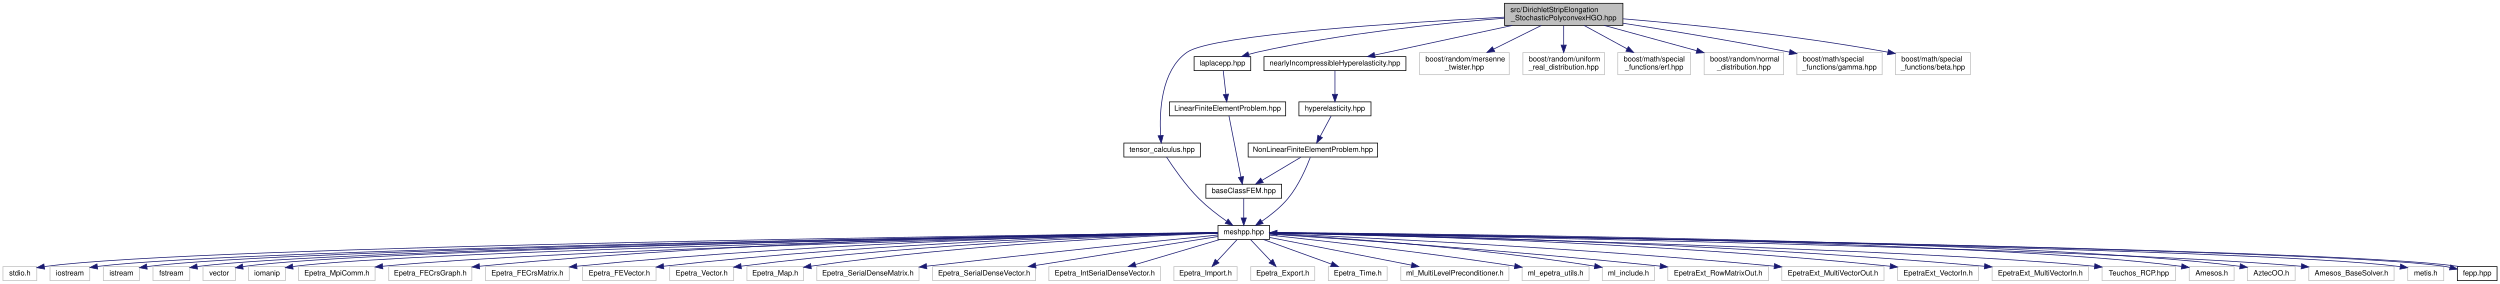
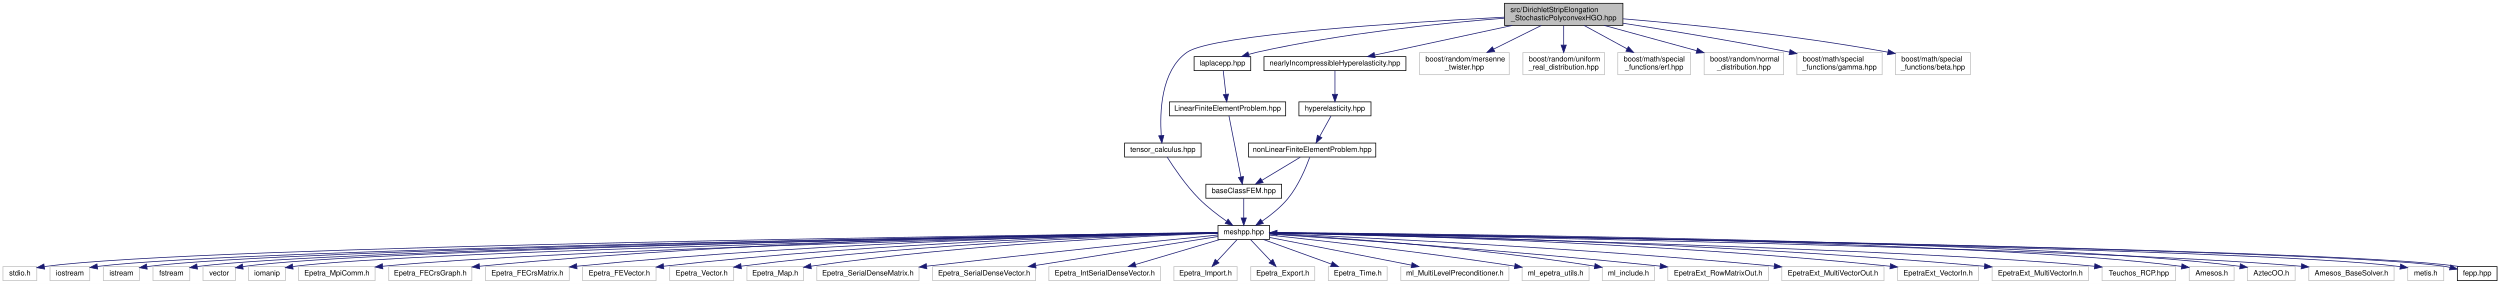
<svg xmlns="http://www.w3.org/2000/svg" xmlns:xlink="http://www.w3.org/1999/xlink" width="3399pt" height="386pt" viewBox="0.00 0.00 3399.00 386.00">
  <g id="graph0" class="graph" transform="scale(1 1) rotate(0) translate(4 382)">
    <polygon fill="#ffffff" stroke="transparent" points="-4,4 -4,-382 3395,-382 3395,4 -4,4" />
    <g id="node1" class="node">
      <polygon fill="#bfbfbf" stroke="#000000" points="2041.5,-347.5 2041.5,-377.5 2202.5,-377.5 2202.5,-347.5 2041.5,-347.5" />
      <text text-anchor="start" x="2049.5" y="-365.5" font-family="Helvetica,sans-Serif" font-size="10.00" fill="#000000">src/DirichletStripElongation</text>
      <text text-anchor="middle" x="2122" y="-354.5" font-family="Helvetica,sans-Serif" font-size="10.00" fill="#000000">_StochasticPolyconvexHGO.hpp</text>
    </g>
    <g id="node2" class="node">
      <g id="a_node2">
        <a xlink:href="../../de/d49/tensor__calculus_8hpp.html" target="_top" xlink:title="tensor_calculus.hpp">
-           <polygon fill="#ffffff" stroke="#000000" points="1524,-168.5 1524,-187.5 1628,-187.5 1628,-168.5 1524,-168.5" />
-           <text text-anchor="middle" x="1576" y="-175.5" font-family="Helvetica,sans-Serif" font-size="10.00" fill="#000000">tensor_calculus.hpp</text>
+           <polygon fill="#ffffff" stroke="#000000" points="1525,-168.5 1525,-187.5 1629,-187.5 1629,-168.5 1525,-168.5" />
+           <text text-anchor="middle" x="1577" y="-175.5" font-family="Helvetica,sans-Serif" font-size="10.00" fill="#000000">tensor_calculus.hpp</text>
        </a>
      </g>
    </g>
    <g id="edge1" class="edge">
-       <path fill="none" stroke="#191970" d="M2041.467,-358.667C1906.181,-351.602 1644.61,-335.019 1610,-311 1574.062,-286.058 1572.18,-228.51 1573.993,-197.935" />
-       <polygon fill="#191970" stroke="#191970" points="1577.506,-197.906 1574.805,-187.661 1570.528,-197.354 1577.506,-197.906" />
+       <path fill="none" stroke="#191970" d="M2041.467,-358.667C1906.181,-351.602 1644.61,-335.019 1610,-311 1574.126,-286.103 1572.73,-228.535 1574.813,-197.945" />
+       <polygon fill="#191970" stroke="#191970" points="1578.328,-197.935 1575.717,-187.667 1571.355,-197.321 1578.328,-197.935" />
    </g>
    <g id="node35" class="node">
      <g id="a_node35">
        <a xlink:href="../../d5/d3f/laplacepp_8hpp.html" target="_top" xlink:title="laplacepp.hpp">
          <polygon fill="#ffffff" stroke="#000000" points="1619.5,-286 1619.5,-305 1696.5,-305 1696.5,-286 1619.5,-286" />
          <text text-anchor="middle" x="1658" y="-293" font-family="Helvetica,sans-Serif" font-size="10.00" fill="#000000">laplacepp.hpp</text>
        </a>
      </g>
    </g>
    <g id="edge35" class="edge">
      <path fill="none" stroke="#191970" d="M2041.259,-357.233C1956.666,-350.623 1820.305,-336.871 1705,-311 1701.348,-310.181 1697.578,-309.191 1693.836,-308.113" />
      <polygon fill="#191970" stroke="#191970" points="1694.682,-304.712 1684.095,-305.11 1692.62,-311.401 1694.682,-304.712" />
    </g>
    <g id="node38" class="node">
      <g id="a_node38">
        <a xlink:href="../../dc/de0/nearly_incompressible_hyperelasticity_8hpp.html" target="_top" xlink:title="nearlyIncompressibleHyperelasticity.hpp">
          <polygon fill="#ffffff" stroke="#000000" points="1714.5,-286 1714.5,-305 1907.5,-305 1907.5,-286 1714.5,-286" />
          <text text-anchor="middle" x="1811" y="-293" font-family="Helvetica,sans-Serif" font-size="10.00" fill="#000000">nearlyIncompressibleHyperelasticity.hpp</text>
        </a>
      </g>
    </g>
    <g id="edge39" class="edge">
      <path fill="none" stroke="#191970" d="M2052.206,-347.464C1995.625,-335.274 1917.028,-318.342 1865.131,-307.162" />
      <polygon fill="#191970" stroke="#191970" points="1865.634,-303.69 1855.122,-305.005 1864.16,-310.533 1865.634,-303.69" />
    </g>
    <g id="node41" class="node">
      <polygon fill="#ffffff" stroke="#bfbfbf" points="1926,-280.5 1926,-310.5 2048,-310.5 2048,-280.5 1926,-280.5" />
      <text text-anchor="start" x="1934" y="-298.5" font-family="Helvetica,sans-Serif" font-size="10.00" fill="#000000">boost/random/mersenne</text>
      <text text-anchor="middle" x="1987" y="-287.5" font-family="Helvetica,sans-Serif" font-size="10.00" fill="#000000">_twister.hpp</text>
    </g>
    <g id="edge44" class="edge">
      <path fill="none" stroke="#191970" d="M2091.703,-347.464C2072.558,-337.962 2047.605,-325.578 2026.861,-315.283" />
      <polygon fill="#191970" stroke="#191970" points="2028.176,-312.028 2017.663,-310.718 2025.064,-318.298 2028.176,-312.028" />
    </g>
    <g id="node42" class="node">
      <polygon fill="#ffffff" stroke="#bfbfbf" points="2066.5,-280.5 2066.5,-310.5 2177.5,-310.5 2177.5,-280.5 2066.5,-280.5" />
      <text text-anchor="start" x="2074.5" y="-298.5" font-family="Helvetica,sans-Serif" font-size="10.00" fill="#000000">boost/random/uniform</text>
      <text text-anchor="middle" x="2122" y="-287.5" font-family="Helvetica,sans-Serif" font-size="10.00" fill="#000000">_real_distribution.hpp</text>
    </g>
    <g id="edge45" class="edge">
      <path fill="none" stroke="#191970" d="M2122,-347.297C2122,-339.501 2122,-329.799 2122,-320.906" />
      <polygon fill="#191970" stroke="#191970" points="2125.5,-320.643 2122,-310.643 2118.5,-320.643 2125.5,-320.643" />
    </g>
    <g id="node43" class="node">
      <polygon fill="#ffffff" stroke="#bfbfbf" points="2195.5,-280.5 2195.5,-310.5 2294.5,-310.5 2294.5,-280.5 2195.5,-280.5" />
      <text text-anchor="start" x="2203.5" y="-298.5" font-family="Helvetica,sans-Serif" font-size="10.00" fill="#000000">boost/math/special</text>
      <text text-anchor="middle" x="2245" y="-287.5" font-family="Helvetica,sans-Serif" font-size="10.00" fill="#000000">_functions/erf.hpp</text>
    </g>
    <g id="edge46" class="edge">
      <path fill="none" stroke="#191970" d="M2149.604,-347.464C2166.89,-338.048 2189.373,-325.801 2208.17,-315.562" />
      <polygon fill="#191970" stroke="#191970" points="2209.956,-318.575 2217.063,-310.718 2206.607,-312.428 2209.956,-318.575" />
    </g>
    <g id="node44" class="node">
      <polygon fill="#ffffff" stroke="#bfbfbf" points="2313,-280.5 2313,-310.5 2421,-310.5 2421,-280.5 2313,-280.5" />
      <text text-anchor="start" x="2321" y="-298.5" font-family="Helvetica,sans-Serif" font-size="10.00" fill="#000000">boost/random/normal</text>
      <text text-anchor="middle" x="2367" y="-287.5" font-family="Helvetica,sans-Serif" font-size="10.00" fill="#000000">_distribution.hpp</text>
    </g>
    <g id="edge47" class="edge">
      <path fill="none" stroke="#191970" d="M2176.983,-347.464C2214.31,-337.256 2263.8,-323.722 2302.916,-313.025" />
      <polygon fill="#191970" stroke="#191970" points="2303.9,-316.384 2312.623,-310.37 2302.054,-309.632 2303.9,-316.384" />
    </g>
    <g id="node45" class="node">
      <polygon fill="#ffffff" stroke="#bfbfbf" points="2439,-280.5 2439,-310.5 2555,-310.5 2555,-280.5 2439,-280.5" />
      <text text-anchor="start" x="2447" y="-298.5" font-family="Helvetica,sans-Serif" font-size="10.00" fill="#000000">boost/math/special</text>
      <text text-anchor="middle" x="2497" y="-287.5" font-family="Helvetica,sans-Serif" font-size="10.00" fill="#000000">_functions/gamma.hpp</text>
    </g>
    <g id="edge48" class="edge">
      <path fill="none" stroke="#191970" d="M2202.662,-350.406C2262.569,-341.101 2346.485,-327.388 2429.133,-311.108" />
      <polygon fill="#191970" stroke="#191970" points="2429.815,-314.541 2438.943,-309.162 2428.453,-307.675 2429.815,-314.541" />
    </g>
    <g id="node46" class="node">
      <polygon fill="#ffffff" stroke="#bfbfbf" points="2573,-280.5 2573,-310.5 2675,-310.5 2675,-280.5 2573,-280.5" />
      <text text-anchor="start" x="2581" y="-298.5" font-family="Helvetica,sans-Serif" font-size="10.00" fill="#000000">boost/math/special</text>
      <text text-anchor="middle" x="2624" y="-287.5" font-family="Helvetica,sans-Serif" font-size="10.00" fill="#000000">_functions/beta.hpp</text>
    </g>
    <g id="edge49" class="edge">
      <path fill="none" stroke="#191970" d="M2202.748,-356.43C2289.483,-349.156 2431.445,-335.075 2562.497,-311.132" />
      <polygon fill="#191970" stroke="#191970" points="2563.521,-314.502 2572.716,-309.24 2562.247,-307.619 2563.521,-314.502" />
    </g>
    <g id="node3" class="node">
      <g id="a_node3">
        <a xlink:href="../../d0/d02/meshpp_8hpp.html" target="_top" xlink:title="meshpp.hpp">
          <polygon fill="#ffffff" stroke="#000000" points="1652,-56.5 1652,-75.5 1722,-75.5 1722,-56.5 1652,-56.5" />
          <text text-anchor="middle" x="1687" y="-63.5" font-family="Helvetica,sans-Serif" font-size="10.00" fill="#000000">meshpp.hpp</text>
        </a>
      </g>
    </g>
    <g id="edge2" class="edge">
-       <path fill="none" stroke="#191970" d="M1582.052,-168.386C1590.789,-154.922 1607.887,-130.073 1626,-112 1637.373,-100.652 1651.64,-89.745 1663.516,-81.402" />
-       <polygon fill="#191970" stroke="#191970" points="1665.774,-84.097 1672.044,-75.556 1661.817,-78.323 1665.774,-84.097" />
+       <path fill="none" stroke="#191970" d="M1582.891,-168.374C1591.406,-154.895 1608.105,-130.029 1626,-112 1637.318,-100.597 1651.581,-89.687 1663.47,-81.356" />
+       <polygon fill="#191970" stroke="#191970" points="1665.726,-84.053 1672.01,-75.522 1661.778,-78.273 1665.726,-84.053" />
    </g>
    <g id="node4" class="node">
      <polygon fill="#ffffff" stroke="#bfbfbf" points="0,-.5 0,-19.5 46,-19.5 46,-.5 0,-.5" />
      <text text-anchor="middle" x="23" y="-7.5" font-family="Helvetica,sans-Serif" font-size="10.00" fill="#000000">stdio.h</text>
    </g>
    <g id="edge3" class="edge">
      <path fill="none" stroke="#191970" d="M1651.658,-65.586C1432.278,-62.94 259.596,-47.669 56.214,-19.592" />
      <polygon fill="#191970" stroke="#191970" points="56.652,-16.119 46.239,-18.073 55.598,-23.039 56.652,-16.119" />
    </g>
    <g id="node5" class="node">
      <polygon fill="#ffffff" stroke="#bfbfbf" points="64,-.5 64,-19.5 118,-19.5 118,-.5 64,-.5" />
      <text text-anchor="middle" x="91" y="-7.5" font-family="Helvetica,sans-Serif" font-size="10.00" fill="#000000">iostream</text>
    </g>
    <g id="edge4" class="edge">
      <path fill="none" stroke="#191970" d="M1651.836,-65.472C1438.883,-62.21 324.666,-44.179 128.499,-19.73" />
      <polygon fill="#191970" stroke="#191970" points="128.753,-16.232 118.369,-18.337 127.799,-23.167 128.753,-16.232" />
    </g>
    <g id="node6" class="node">
      <polygon fill="#ffffff" stroke="#bfbfbf" points="136.5,-.5 136.5,-19.5 185.5,-19.5 185.5,-.5 136.5,-.5" />
      <text text-anchor="middle" x="161" y="-7.5" font-family="Helvetica,sans-Serif" font-size="10.00" fill="#000000">istream</text>
    </g>
    <g id="edge5" class="edge">
      <path fill="none" stroke="#191970" d="M1651.665,-65.451C1443.906,-62.15 384.325,-44.323 195.702,-19.514" />
      <polygon fill="#191970" stroke="#191970" points="196.114,-16.038 185.714,-18.062 195.107,-22.965 196.114,-16.038" />
    </g>
    <g id="node7" class="node">
      <polygon fill="#ffffff" stroke="#bfbfbf" points="204,-.5 204,-19.5 254,-19.5 254,-.5 204,-.5" />
      <text text-anchor="middle" x="229" y="-7.5" font-family="Helvetica,sans-Serif" font-size="10.00" fill="#000000">fstream</text>
    </g>
    <g id="edge6" class="edge">
      <path fill="none" stroke="#191970" d="M1651.952,-65.4C1450.719,-61.886 445.228,-43.367 264.139,-19.612" />
      <polygon fill="#191970" stroke="#191970" points="264.487,-16.126 254.087,-18.15 263.479,-23.053 264.487,-16.126" />
    </g>
    <g id="node8" class="node">
      <polygon fill="#ffffff" stroke="#bfbfbf" points="272,-.5 272,-19.5 316,-19.5 316,-.5 272,-.5" />
      <text text-anchor="middle" x="294" y="-7.5" font-family="Helvetica,sans-Serif" font-size="10.00" fill="#000000">vector</text>
    </g>
    <g id="edge7" class="edge">
      <path fill="none" stroke="#191970" d="M1651.854,-65.397C1455.818,-61.959 500.345,-44.174 326.27,-19.559" />
      <polygon fill="#191970" stroke="#191970" points="326.587,-16.066 316.164,-17.966 325.497,-22.98 326.587,-16.066" />
    </g>
    <g id="node9" class="node">
      <polygon fill="#ffffff" stroke="#bfbfbf" points="334,-.5 334,-19.5 384,-19.5 384,-.5 334,-.5" />
      <text text-anchor="middle" x="359" y="-7.5" font-family="Helvetica,sans-Serif" font-size="10.00" fill="#000000">iomanip</text>
    </g>
    <g id="edge8" class="edge">
      <path fill="none" stroke="#191970" d="M1651.732,-65.274C1461.648,-61.291 561.895,-41.542 394.453,-19.653" />
      <polygon fill="#191970" stroke="#191970" points="394.489,-16.121 384.089,-18.141 393.479,-23.048 394.489,-16.121" />
    </g>
    <g id="node10" class="node">
      <polygon fill="#ffffff" stroke="#bfbfbf" points="402,-.5 402,-19.5 506,-19.5 506,-.5 402,-.5" />
      <text text-anchor="middle" x="454" y="-7.5" font-family="Helvetica,sans-Serif" font-size="10.00" fill="#000000">Epetra_MpiComm.h</text>
    </g>
    <g id="edge9" class="edge">
      <path fill="none" stroke="#191970" d="M1651.919,-65.207C1484.386,-61.334 764.008,-43.661 516.216,-19.978" />
      <polygon fill="#191970" stroke="#191970" points="516.482,-16.487 506.187,-18.989 515.796,-23.453 516.482,-16.487" />
    </g>
    <g id="node11" class="node">
      <polygon fill="#ffffff" stroke="#bfbfbf" points="524.5,-.5 524.5,-19.5 637.5,-19.5 637.5,-.5 524.5,-.5" />
      <text text-anchor="middle" x="581" y="-7.5" font-family="Helvetica,sans-Serif" font-size="10.00" fill="#000000">Epetra_FECrsGraph.h</text>
    </g>
    <g id="edge10" class="edge">
      <path fill="none" stroke="#191970" d="M1651.891,-65.797C1520.871,-64.757 1047.973,-58.464 647.865,-19.976" />
      <polygon fill="#191970" stroke="#191970" points="648.125,-16.485 637.834,-19.003 647.449,-23.452 648.125,-16.485" />
    </g>
    <g id="node12" class="node">
      <polygon fill="#ffffff" stroke="#bfbfbf" points="656,-.5 656,-19.5 770,-19.5 770,-.5 656,-.5" />
      <text text-anchor="middle" x="713" y="-7.5" font-family="Helvetica,sans-Serif" font-size="10.00" fill="#000000">Epetra_FECrsMatrix.h</text>
    </g>
    <g id="edge11" class="edge">
      <path fill="none" stroke="#191970" d="M1651.848,-65.48C1531.652,-63.436 1125.856,-54.345 780.396,-20.045" />
      <polygon fill="#191970" stroke="#191970" points="780.492,-16.537 770.193,-19.023 779.794,-23.502 780.492,-16.537" />
    </g>
    <g id="node13" class="node">
      <polygon fill="#ffffff" stroke="#bfbfbf" points="788,-.5 788,-19.5 888,-19.5 888,-.5 788,-.5" />
      <text text-anchor="middle" x="838" y="-7.5" font-family="Helvetica,sans-Serif" font-size="10.00" fill="#000000">Epetra_FEVector.h</text>
    </g>
    <g id="edge12" class="edge">
      <path fill="none" stroke="#191970" d="M1651.841,-65.328C1541.993,-62.936 1195.327,-53.189 898.261,-20.026" />
      <polygon fill="#191970" stroke="#191970" points="898.488,-16.529 888.159,-18.887 897.704,-23.485 898.488,-16.529" />
    </g>
    <g id="node14" class="node">
      <polygon fill="#ffffff" stroke="#bfbfbf" points="906.5,-.5 906.5,-19.5 993.5,-19.5 993.5,-.5 906.5,-.5" />
      <text text-anchor="middle" x="950" y="-7.5" font-family="Helvetica,sans-Serif" font-size="10.00" fill="#000000">Epetra_Vector.h</text>
    </g>
    <g id="edge13" class="edge">
      <path fill="none" stroke="#191970" d="M1651.921,-65.166C1552.052,-62.469 1257.55,-52.278 1003.779,-20.095" />
      <polygon fill="#191970" stroke="#191970" points="1003.994,-16.594 993.63,-18.794 1003.103,-23.538 1003.994,-16.594" />
    </g>
    <g id="node15" class="node">
      <polygon fill="#ffffff" stroke="#bfbfbf" points="1011.5,-.5 1011.5,-19.5 1088.5,-19.5 1088.5,-.5 1011.5,-.5" />
      <text text-anchor="middle" x="1050" y="-7.5" font-family="Helvetica,sans-Serif" font-size="10.00" fill="#000000">Epetra_Map.h</text>
    </g>
    <g id="edge14" class="edge">
      <path fill="none" stroke="#191970" d="M1651.909,-64.878C1561.63,-61.65 1313.864,-50.618 1098.56,-20.069" />
      <polygon fill="#191970" stroke="#191970" points="1099.052,-16.604 1088.656,-18.647 1098.057,-23.533 1099.052,-16.604" />
    </g>
    <g id="node16" class="node">
      <polygon fill="#ffffff" stroke="#bfbfbf" points="1106.5,-.5 1106.5,-19.5 1245.5,-19.5 1245.5,-.5 1106.5,-.5" />
      <text text-anchor="middle" x="1176" y="-7.5" font-family="Helvetica,sans-Serif" font-size="10.00" fill="#000000">Epetra_SerialDenseMatrix.h</text>
    </g>
    <g id="edge15" class="edge">
      <path fill="none" stroke="#191970" d="M1651.976,-62.508C1579.983,-55.28 1409.915,-37.941 1255.898,-20.086" />
      <polygon fill="#191970" stroke="#191970" points="1256.115,-16.587 1245.778,-18.909 1255.306,-23.541 1256.115,-16.587" />
    </g>
    <g id="node17" class="node">
      <polygon fill="#ffffff" stroke="#bfbfbf" points="1264,-.5 1264,-19.5 1404,-19.5 1404,-.5 1264,-.5" />
      <text text-anchor="middle" x="1334" y="-7.5" font-family="Helvetica,sans-Serif" font-size="10.00" fill="#000000">Epetra_SerialDenseVector.h</text>
    </g>
    <g id="edge16" class="edge">
      <path fill="none" stroke="#191970" d="M1651.862,-60.426C1594.401,-51.31 1479.251,-33.043 1404.463,-21.178" />
      <polygon fill="#191970" stroke="#191970" points="1404.613,-17.658 1394.188,-19.548 1403.516,-24.572 1404.613,-17.658" />
    </g>
    <g id="node18" class="node">
      <polygon fill="#ffffff" stroke="#bfbfbf" points="1422,-.5 1422,-19.5 1574,-19.5 1574,-.5 1422,-.5" />
      <text text-anchor="middle" x="1498" y="-7.5" font-family="Helvetica,sans-Serif" font-size="10.00" fill="#000000">Epetra_IntSerialDenseVector.h</text>
    </g>
    <g id="edge17" class="edge">
      <path fill="none" stroke="#191970" d="M1654.51,-56.373C1622.81,-46.981 1574.442,-32.65 1539.871,-22.406" />
      <polygon fill="#191970" stroke="#191970" points="1540.649,-18.986 1530.066,-19.501 1538.66,-25.698 1540.649,-18.986" />
    </g>
    <g id="node19" class="node">
      <polygon fill="#ffffff" stroke="#bfbfbf" points="1592,-.5 1592,-19.5 1678,-19.5 1678,-.5 1592,-.5" />
      <text text-anchor="middle" x="1635" y="-7.5" font-family="Helvetica,sans-Serif" font-size="10.00" fill="#000000">Epetra_Import.h</text>
    </g>
    <g id="edge18" class="edge">
      <path fill="none" stroke="#191970" d="M1677.942,-56.245C1670.486,-48.215 1659.737,-36.639 1650.858,-27.078" />
      <polygon fill="#191970" stroke="#191970" points="1653.323,-24.589 1643.954,-19.643 1648.194,-29.352 1653.323,-24.589" />
    </g>
    <g id="node20" class="node">
      <polygon fill="#ffffff" stroke="#bfbfbf" points="1696.5,-.5 1696.5,-19.5 1783.5,-19.5 1783.5,-.5 1696.5,-.5" />
      <text text-anchor="middle" x="1740" y="-7.5" font-family="Helvetica,sans-Serif" font-size="10.00" fill="#000000">Epetra_Export.h</text>
    </g>
    <g id="edge19" class="edge">
      <path fill="none" stroke="#191970" d="M1696.232,-56.245C1703.832,-48.215 1714.788,-36.639 1723.837,-27.078" />
      <polygon fill="#191970" stroke="#191970" points="1726.542,-29.311 1730.874,-19.643 1721.458,-24.5 1726.542,-29.311" />
    </g>
    <g id="node21" class="node">
      <polygon fill="#ffffff" stroke="#bfbfbf" points="1802,-.5 1802,-19.5 1882,-19.5 1882,-.5 1802,-.5" />
      <text text-anchor="middle" x="1842" y="-7.5" font-family="Helvetica,sans-Serif" font-size="10.00" fill="#000000">Epetra_Time.h</text>
    </g>
    <g id="edge20" class="edge">
      <path fill="none" stroke="#191970" d="M1713.645,-56.373C1739.196,-47.142 1777.951,-33.14 1806.191,-22.938" />
      <polygon fill="#191970" stroke="#191970" points="1807.486,-26.191 1815.702,-19.501 1805.108,-19.607 1807.486,-26.191" />
    </g>
    <g id="node22" class="node">
      <polygon fill="#ffffff" stroke="#bfbfbf" points="1900.5,-.5 1900.5,-19.5 2047.5,-19.5 2047.5,-.5 1900.5,-.5" />
      <text text-anchor="middle" x="1974" y="-7.5" font-family="Helvetica,sans-Serif" font-size="10.00" fill="#000000">ml_MultiLevelPreconditioner.h</text>
    </g>
    <g id="edge21" class="edge">
      <path fill="none" stroke="#191970" d="M1722.192,-59.133C1770.201,-49.766 1856.879,-32.853 1914.937,-21.524" />
      <polygon fill="#191970" stroke="#191970" points="1915.926,-24.898 1925.07,-19.547 1914.585,-18.027 1915.926,-24.898" />
    </g>
    <g id="node23" class="node">
      <polygon fill="#ffffff" stroke="#bfbfbf" points="2065.5,-.5 2065.5,-19.5 2156.5,-19.5 2156.5,-.5 2065.5,-.5" />
      <text text-anchor="middle" x="2111" y="-7.5" font-family="Helvetica,sans-Serif" font-size="10.00" fill="#000000">ml_epetra_utils.h</text>
    </g>
    <g id="edge22" class="edge">
      <path fill="none" stroke="#191970" d="M1722.04,-62.346C1786.175,-55.506 1926.949,-39.791 2055.358,-20.188" />
      <polygon fill="#191970" stroke="#191970" points="2056.016,-23.628 2065.367,-18.648 2054.951,-16.709 2056.016,-23.628" />
    </g>
    <g id="node24" class="node">
      <polygon fill="#ffffff" stroke="#bfbfbf" points="2174.5,-.5 2174.5,-19.5 2245.5,-19.5 2245.5,-.5 2174.5,-.5" />
      <text text-anchor="middle" x="2210" y="-7.5" font-family="Helvetica,sans-Serif" font-size="10.00" fill="#000000">ml_include.h</text>
    </g>
    <g id="edge23" class="edge">
      <path fill="none" stroke="#191970" d="M1722.054,-64.172C1799.959,-59.779 1993.482,-47.052 2164.143,-20.146" />
      <polygon fill="#191970" stroke="#191970" points="2164.732,-23.596 2174.055,-18.563 2163.628,-16.684 2164.732,-23.596" />
    </g>
    <g id="node25" class="node">
      <polygon fill="#ffffff" stroke="#bfbfbf" points="2263.5,-.5 2263.5,-19.5 2400.5,-19.5 2400.5,-.5 2263.5,-.5" />
      <text text-anchor="middle" x="2332" y="-7.5" font-family="Helvetica,sans-Serif" font-size="10.00" fill="#000000">EpetraExt_RowMatrixOut.h</text>
    </g>
    <g id="edge24" class="edge">
      <path fill="none" stroke="#191970" d="M1722.284,-63.738C1810.151,-57.978 2046.028,-41.735 2253.026,-20.17" />
      <polygon fill="#191970" stroke="#191970" points="2253.592,-23.63 2263.172,-19.106 2252.862,-16.668 2253.592,-23.63" />
    </g>
    <g id="node26" class="node">
      <polygon fill="#ffffff" stroke="#bfbfbf" points="2418.5,-.5 2418.5,-19.5 2557.5,-19.5 2557.5,-.5 2418.5,-.5" />
      <text text-anchor="middle" x="2488" y="-7.5" font-family="Helvetica,sans-Serif" font-size="10.00" fill="#000000">EpetraExt_MultiVectorOut.h</text>
    </g>
    <g id="edge25" class="edge">
      <path fill="none" stroke="#191970" d="M1722.05,-64.566C1825.446,-60.167 2138.372,-45.643 2408.297,-20.114" />
      <polygon fill="#191970" stroke="#191970" points="2408.661,-23.595 2418.284,-19.162 2407.997,-16.627 2408.661,-23.595" />
    </g>
    <g id="node27" class="node">
      <polygon fill="#ffffff" stroke="#bfbfbf" points="2576,-.5 2576,-19.5 2686,-19.5 2686,-.5 2576,-.5" />
      <text text-anchor="middle" x="2631" y="-7.5" font-family="Helvetica,sans-Serif" font-size="10.00" fill="#000000">EpetraExt_VectorIn.h</text>
    </g>
    <g id="edge26" class="edge">
      <path fill="none" stroke="#191970" d="M1722.311,-65.456C1840.288,-63.364 2231.704,-54.209 2565.532,-20.049" />
      <polygon fill="#191970" stroke="#191970" points="2566.302,-23.488 2575.889,-18.979 2565.582,-16.525 2566.302,-23.488" />
    </g>
    <g id="node28" class="node">
      <polygon fill="#ffffff" stroke="#bfbfbf" points="2704.5,-.5 2704.5,-19.5 2835.5,-19.5 2835.5,-.5 2704.5,-.5" />
      <text text-anchor="middle" x="2770" y="-7.5" font-family="Helvetica,sans-Serif" font-size="10.00" fill="#000000">EpetraExt_MultiVectorIn.h</text>
    </g>
    <g id="edge27" class="edge">
      <path fill="none" stroke="#191970" d="M1722.339,-65.499C1851.067,-63.439 2307.167,-54.096 2694.195,-19.992" />
      <polygon fill="#191970" stroke="#191970" points="2694.535,-23.475 2704.186,-19.104 2693.916,-16.503 2694.535,-23.475" />
    </g>
    <g id="node29" class="node">
      <polygon fill="#ffffff" stroke="#bfbfbf" points="2854,-.5 2854,-19.5 2954,-19.5 2954,-.5 2854,-.5" />
      <text text-anchor="middle" x="2904" y="-7.5" font-family="Helvetica,sans-Serif" font-size="10.00" fill="#000000">Teuchos_RCP.hpp</text>
    </g>
    <g id="edge28" class="edge">
      <path fill="none" stroke="#191970" d="M1722.224,-65.211C1888.725,-61.387 2598.613,-44.032 2843.583,-19.99" />
      <polygon fill="#191970" stroke="#191970" points="2844.252,-23.44 2853.848,-18.95 2843.546,-16.476 2844.252,-23.44" />
    </g>
    <g id="node30" class="node">
      <polygon fill="#ffffff" stroke="#bfbfbf" points="2972.5,-.5 2972.5,-19.5 3033.5,-19.5 3033.5,-.5 2972.5,-.5" />
      <text text-anchor="middle" x="3003" y="-7.5" font-family="Helvetica,sans-Serif" font-size="10.00" fill="#000000">Amesos.h</text>
    </g>
    <g id="edge29" class="edge">
      <path fill="none" stroke="#191970" d="M1722.229,-65.725C1899.217,-64.191 2693.09,-55.498 2962.006,-19.789" />
      <polygon fill="#191970" stroke="#191970" points="2962.688,-23.229 2972.117,-18.398 2961.733,-16.294 2962.688,-23.229" />
    </g>
    <g id="node31" class="node">
      <polygon fill="#ffffff" stroke="#bfbfbf" points="3051.5,-.5 3051.5,-19.5 3116.5,-19.5 3116.5,-.5 3051.5,-.5" />
      <text text-anchor="middle" x="3084" y="-7.5" font-family="Helvetica,sans-Serif" font-size="10.00" fill="#000000">AztecOO.h</text>
    </g>
    <g id="edge30" class="edge">
      <path fill="none" stroke="#191970" d="M1722.263,-65.784C1905.987,-64.51 2755.722,-56.772 3041.122,-19.958" />
      <polygon fill="#191970" stroke="#191970" points="3041.994,-23.373 3051.442,-18.58 3041.067,-16.434 3041.994,-23.373" />
    </g>
    <g id="node32" class="node">
      <polygon fill="#ffffff" stroke="#bfbfbf" points="3135,-.5 3135,-19.5 3251,-19.5 3251,-.5 3135,-.5" />
      <text text-anchor="middle" x="3193" y="-7.5" font-family="Helvetica,sans-Serif" font-size="10.00" fill="#000000">Amesos_BaseSolver.h</text>
    </g>
    <g id="edge31" class="edge">
      <path fill="none" stroke="#191970" d="M1722.132,-65.432C1912.248,-62.274 2820.244,-46.108 3124.803,-19.981" />
      <polygon fill="#191970" stroke="#191970" points="3125.291,-23.451 3134.945,-19.087 3124.676,-16.478 3125.291,-23.451" />
    </g>
    <g id="node33" class="node">
      <polygon fill="#ffffff" stroke="#bfbfbf" points="3269.5,-.5 3269.5,-19.5 3318.5,-19.5 3318.5,-.5 3269.5,-.5" />
      <text text-anchor="middle" x="3294" y="-7.5" font-family="Helvetica,sans-Serif" font-size="10.00" fill="#000000">metis.h</text>
    </g>
    <g id="edge32" class="edge">
      <path fill="none" stroke="#191970" d="M1722.109,-65.514C1936.087,-62.481 3061.855,-45.493 3259.34,-19.51" />
      <polygon fill="#191970" stroke="#191970" points="3259.893,-22.966 3269.286,-18.066 3258.887,-16.039 3259.893,-22.966" />
    </g>
    <g id="node34" class="node">
      <g id="a_node34">
        <a xlink:href="../../d4/dbc/fepp_8hpp.html" target="_top" xlink:title="fepp.hpp">
          <polygon fill="#ffffff" stroke="#000000" points="3337,-.5 3337,-19.5 3391,-19.5 3391,-.5 3337,-.5" />
          <text text-anchor="middle" x="3364" y="-7.5" font-family="Helvetica,sans-Serif" font-size="10.00" fill="#000000">fepp.hpp</text>
        </a>
      </g>
    </g>
    <g id="edge33" class="edge">
      <path fill="none" stroke="#191970" d="M1722.026,-65.497C1944.541,-62.338 3155.803,-44.579 3319,-20 3321.616,-19.606 3324.312,-19.084 3327.032,-18.484" />
      <polygon fill="#191970" stroke="#191970" points="3328.015,-21.847 3336.893,-16.064 3326.347,-15.049 3328.015,-21.847" />
    </g>
    <g id="edge34" class="edge">
      <path fill="none" stroke="#191970" d="M3339.717,-19.551C3338.805,-19.714 3337.898,-19.865 3337,-20 3175.072,-44.388 1981.314,-62.061 1732.371,-65.421" />
      <polygon fill="#191970" stroke="#191970" points="1732.187,-61.922 1722.235,-65.556 1732.281,-68.922 1732.187,-61.922" />
    </g>
    <g id="node36" class="node">
      <g id="a_node36">
        <a xlink:href="../../dd/d1b/_linear_finite_element_problem_8hpp.html" target="_top" xlink:title="LinearFiniteElementProblem.hpp">
          <polygon fill="#ffffff" stroke="#000000" points="1586,-224.5 1586,-243.5 1744,-243.5 1744,-224.5 1586,-224.5" />
          <text text-anchor="middle" x="1665" y="-231.5" font-family="Helvetica,sans-Serif" font-size="10.00" fill="#000000">LinearFiniteElementProblem.hpp</text>
        </a>
      </g>
    </g>
    <g id="edge36" class="edge">
      <path fill="none" stroke="#191970" d="M1659.094,-285.891C1660.064,-277.366 1661.513,-264.639 1662.732,-253.923" />
      <polygon fill="#191970" stroke="#191970" points="1666.237,-254.077 1663.891,-243.745 1659.282,-253.285 1666.237,-254.077" />
    </g>
    <g id="node37" class="node">
      <g id="a_node37">
        <a xlink:href="../../dd/d80/base_class_f_e_m_8hpp.html" target="_top" xlink:title="baseClassFEM.hpp">
          <polygon fill="#ffffff" stroke="#000000" points="1635.5,-112.5 1635.5,-131.5 1738.5,-131.5 1738.5,-112.5 1635.5,-112.5" />
          <text text-anchor="middle" x="1687" y="-119.5" font-family="Helvetica,sans-Serif" font-size="10.00" fill="#000000">baseClassFEM.hpp</text>
        </a>
      </g>
    </g>
    <g id="edge37" class="edge">
      <path fill="none" stroke="#191970" d="M1666.876,-224.451C1670.48,-206.101 1678.438,-165.591 1683.195,-141.369" />
      <polygon fill="#191970" stroke="#191970" points="1686.636,-142.012 1685.129,-131.525 1679.767,-140.663 1686.636,-142.012" />
    </g>
    <g id="edge38" class="edge">
      <path fill="none" stroke="#191970" d="M1687,-112.246C1687,-104.938 1687,-94.694 1687,-85.705" />
      <polygon fill="#191970" stroke="#191970" points="1690.5,-85.643 1687,-75.643 1683.5,-85.643 1690.5,-85.643" />
    </g>
    <g id="node39" class="node">
      <g id="a_node39">
        <a xlink:href="../../d2/d34/hyperelasticity_8hpp.html" target="_top" xlink:title="hyperelasticity.hpp">
          <polygon fill="#ffffff" stroke="#000000" points="1762,-224.5 1762,-243.5 1860,-243.5 1860,-224.5 1762,-224.5" />
          <text text-anchor="middle" x="1811" y="-231.5" font-family="Helvetica,sans-Serif" font-size="10.00" fill="#000000">hyperelasticity.hpp</text>
        </a>
      </g>
    </g>
    <g id="edge40" class="edge">
      <path fill="none" stroke="#191970" d="M1811,-285.891C1811,-277.366 1811,-264.639 1811,-253.923" />
      <polygon fill="#191970" stroke="#191970" points="1814.5,-253.745 1811,-243.745 1807.5,-253.745 1814.5,-253.745" />
    </g>
    <g id="node40" class="node">
      <g id="a_node40">
-         <a xlink:href="../../d4/d16/_non_linear_finite_element_problem_8hpp.html" target="_top" xlink:title="NonLinearFiniteElementProblem.hpp">
-           <polygon fill="#ffffff" stroke="#000000" points="1693,-168.5 1693,-187.5 1869,-187.5 1869,-168.5 1693,-168.5" />
-           <text text-anchor="middle" x="1781" y="-175.5" font-family="Helvetica,sans-Serif" font-size="10.00" fill="#000000">NonLinearFiniteElementProblem.hpp</text>
+         <a xlink:href="../../da/da3/non_linear_finite_element_problem_8hpp.html" target="_top" xlink:title="nonLinearFiniteElementProblem.hpp">
+           <polygon fill="#ffffff" stroke="#000000" points="1693.5,-168.5 1693.5,-187.5 1866.5,-187.5 1866.5,-168.5 1693.5,-168.5" />
+           <text text-anchor="middle" x="1780" y="-175.5" font-family="Helvetica,sans-Serif" font-size="10.00" fill="#000000">nonLinearFiniteElementProblem.hpp</text>
        </a>
      </g>
    </g>
    <g id="edge41" class="edge">
-       <path fill="none" stroke="#191970" d="M1805.774,-224.245C1801.688,-216.617 1795.887,-205.788 1790.925,-196.527" />
-       <polygon fill="#191970" stroke="#191970" points="1793.973,-194.805 1786.166,-187.643 1787.803,-198.11 1793.973,-194.805" />
+       <path fill="none" stroke="#191970" d="M1805.6,-224.245C1801.377,-216.617 1795.383,-205.788 1790.256,-196.527" />
+       <polygon fill="#191970" stroke="#191970" points="1793.243,-194.696 1785.338,-187.643 1787.119,-198.087 1793.243,-194.696" />
    </g>
    <g id="edge42" class="edge">
-       <path fill="none" stroke="#191970" d="M1777.552,-168.255C1772.404,-154.636 1761.714,-129.604 1747,-112 1737.005,-100.042 1723.375,-89.281 1711.631,-81.179" />
-       <polygon fill="#191970" stroke="#191970" points="1713.378,-78.138 1703.11,-75.526 1709.508,-83.971 1713.378,-78.138" />
+       <path fill="none" stroke="#191970" d="M1776.72,-168.25C1771.801,-154.624 1761.518,-129.584 1747,-112 1737.144,-100.063 1723.635,-89.361 1711.93,-81.291" />
+       <polygon fill="#191970" stroke="#191970" points="1713.692,-78.259 1703.422,-75.655 1709.826,-84.095 1713.692,-78.259" />
    </g>
    <g id="edge43" class="edge">
-       <path fill="none" stroke="#191970" d="M1764.626,-168.245C1750.069,-159.573 1728.569,-146.764 1711.885,-136.825" />
-       <polygon fill="#191970" stroke="#191970" points="1713.568,-133.754 1703.186,-131.643 1709.986,-139.768 1713.568,-133.754" />
+       <path fill="none" stroke="#191970" d="M1763.801,-168.245C1749.398,-159.573 1728.127,-146.764 1711.62,-136.825" />
+       <polygon fill="#191970" stroke="#191970" points="1713.386,-133.803 1703.014,-131.643 1709.775,-139.8 1713.386,-133.803" />
    </g>
  </g>
</svg>
